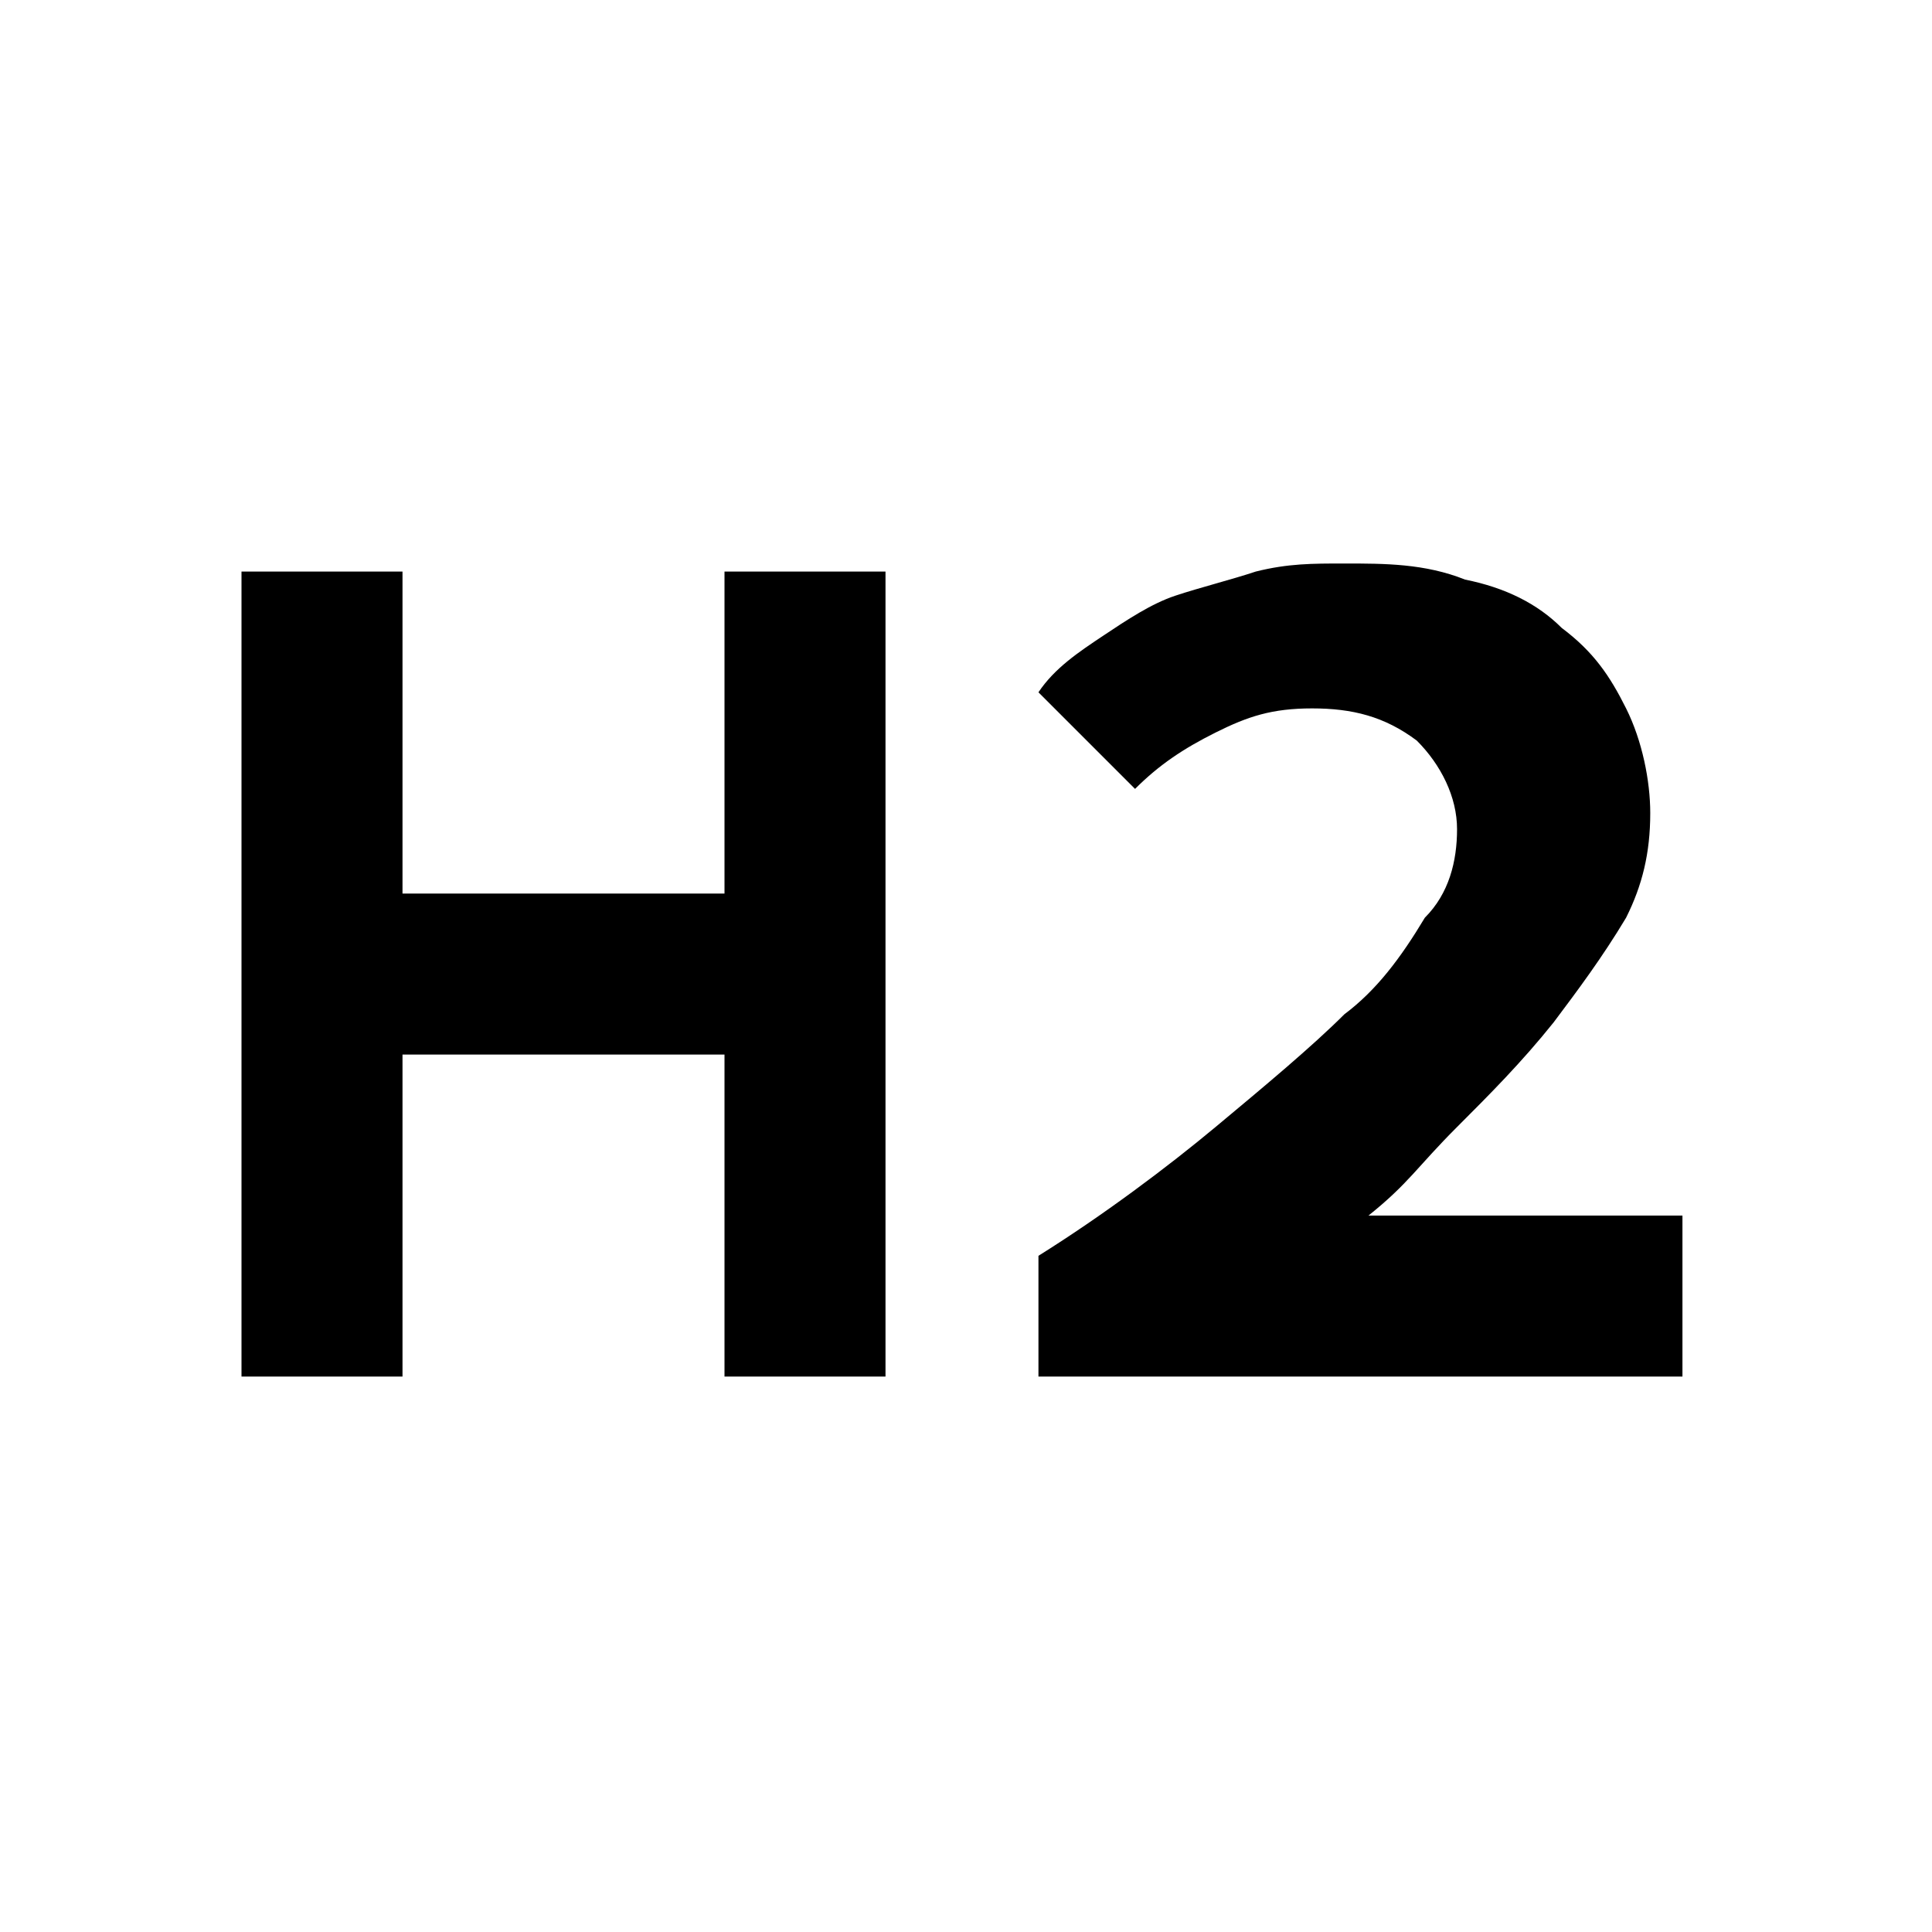
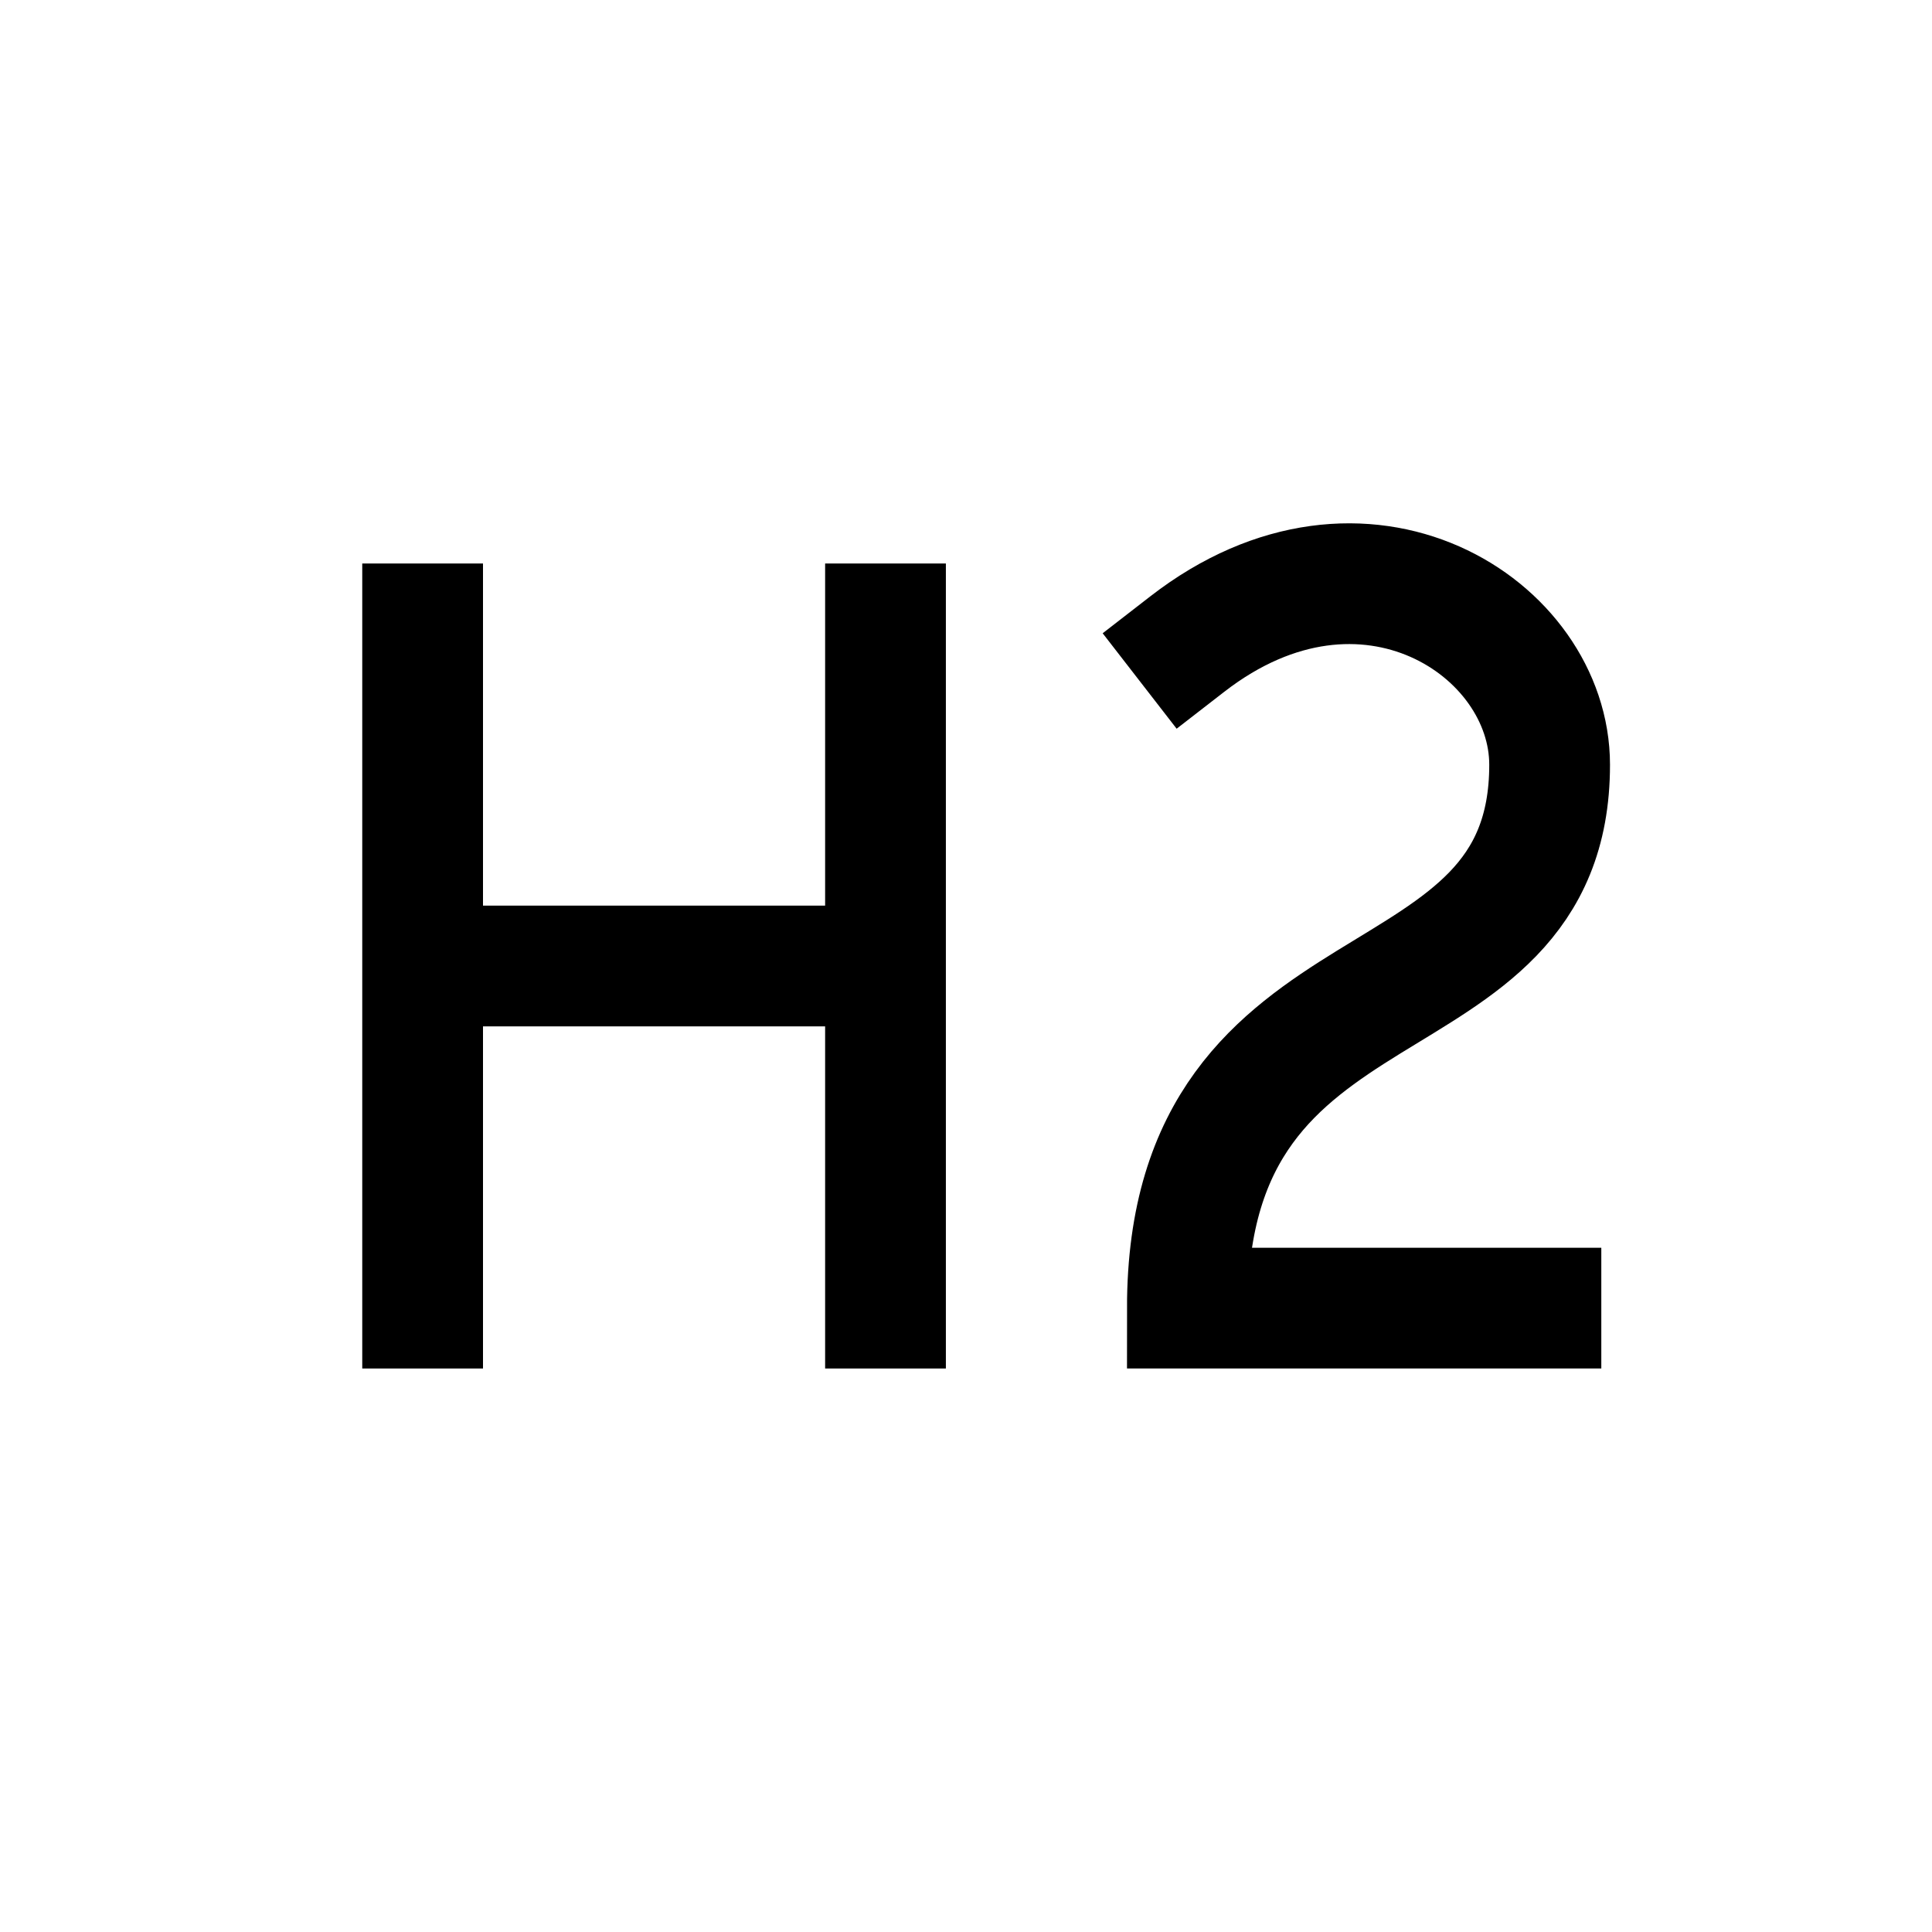
- <svg xmlns="http://www.w3.org/2000/svg" viewBox="0 0 24 24" fill="currentColor">
-   <path d="M9 11.1H5v-4H3v10h2v-4h4v4h2v-10H9v4zm8 4c.5-.4.6-.6 1.1-1.1.4-.4.8-.8 1.2-1.3.3-.4.6-.8.9-1.3.2-.4.3-.8.3-1.3 0-.4-.1-.9-.3-1.3-.2-.4-.4-.7-.8-1-.3-.3-.7-.5-1.2-.6-.5-.2-1-.2-1.5-.2-.4 0-.7 0-1.1.1-.3.1-.7.2-1 .3-.3.1-.6.3-.9.5-.3.2-.6.4-.8.7l1.2 1.2c.3-.3.6-.5 1-.7.4-.2.7-.3 1.2-.3s.9.1 1.3.4c.3.3.5.7.5 1.1 0 .4-.1.8-.4 1.1-.3.5-.6.9-1 1.2-.4.4-1 .9-1.6 1.4-.6.5-1.4 1.1-2.2 1.6v1.5h8v-2H17z" />
+ <svg xmlns="http://www.w3.org/2000/svg" viewBox="0 0 24 24" style="fill: none" stroke="currentColor" stroke-width="1.5">
+   <path d="M19.142 16.25H14.75C14.75 11.712 19.25 12.903 19.25 9.5C19.25 7.798 16.946 6.298 14.75 8" stroke-linecap="square" vector-effect="non-scaling-stroke" />
+   <path d="M5.25 12H11M5.25 12V7.75M5.25 12L5.25 16.25M11 12V7.75M11 12V16.25" stroke-linecap="square" vector-effect="non-scaling-stroke" />
</svg>
